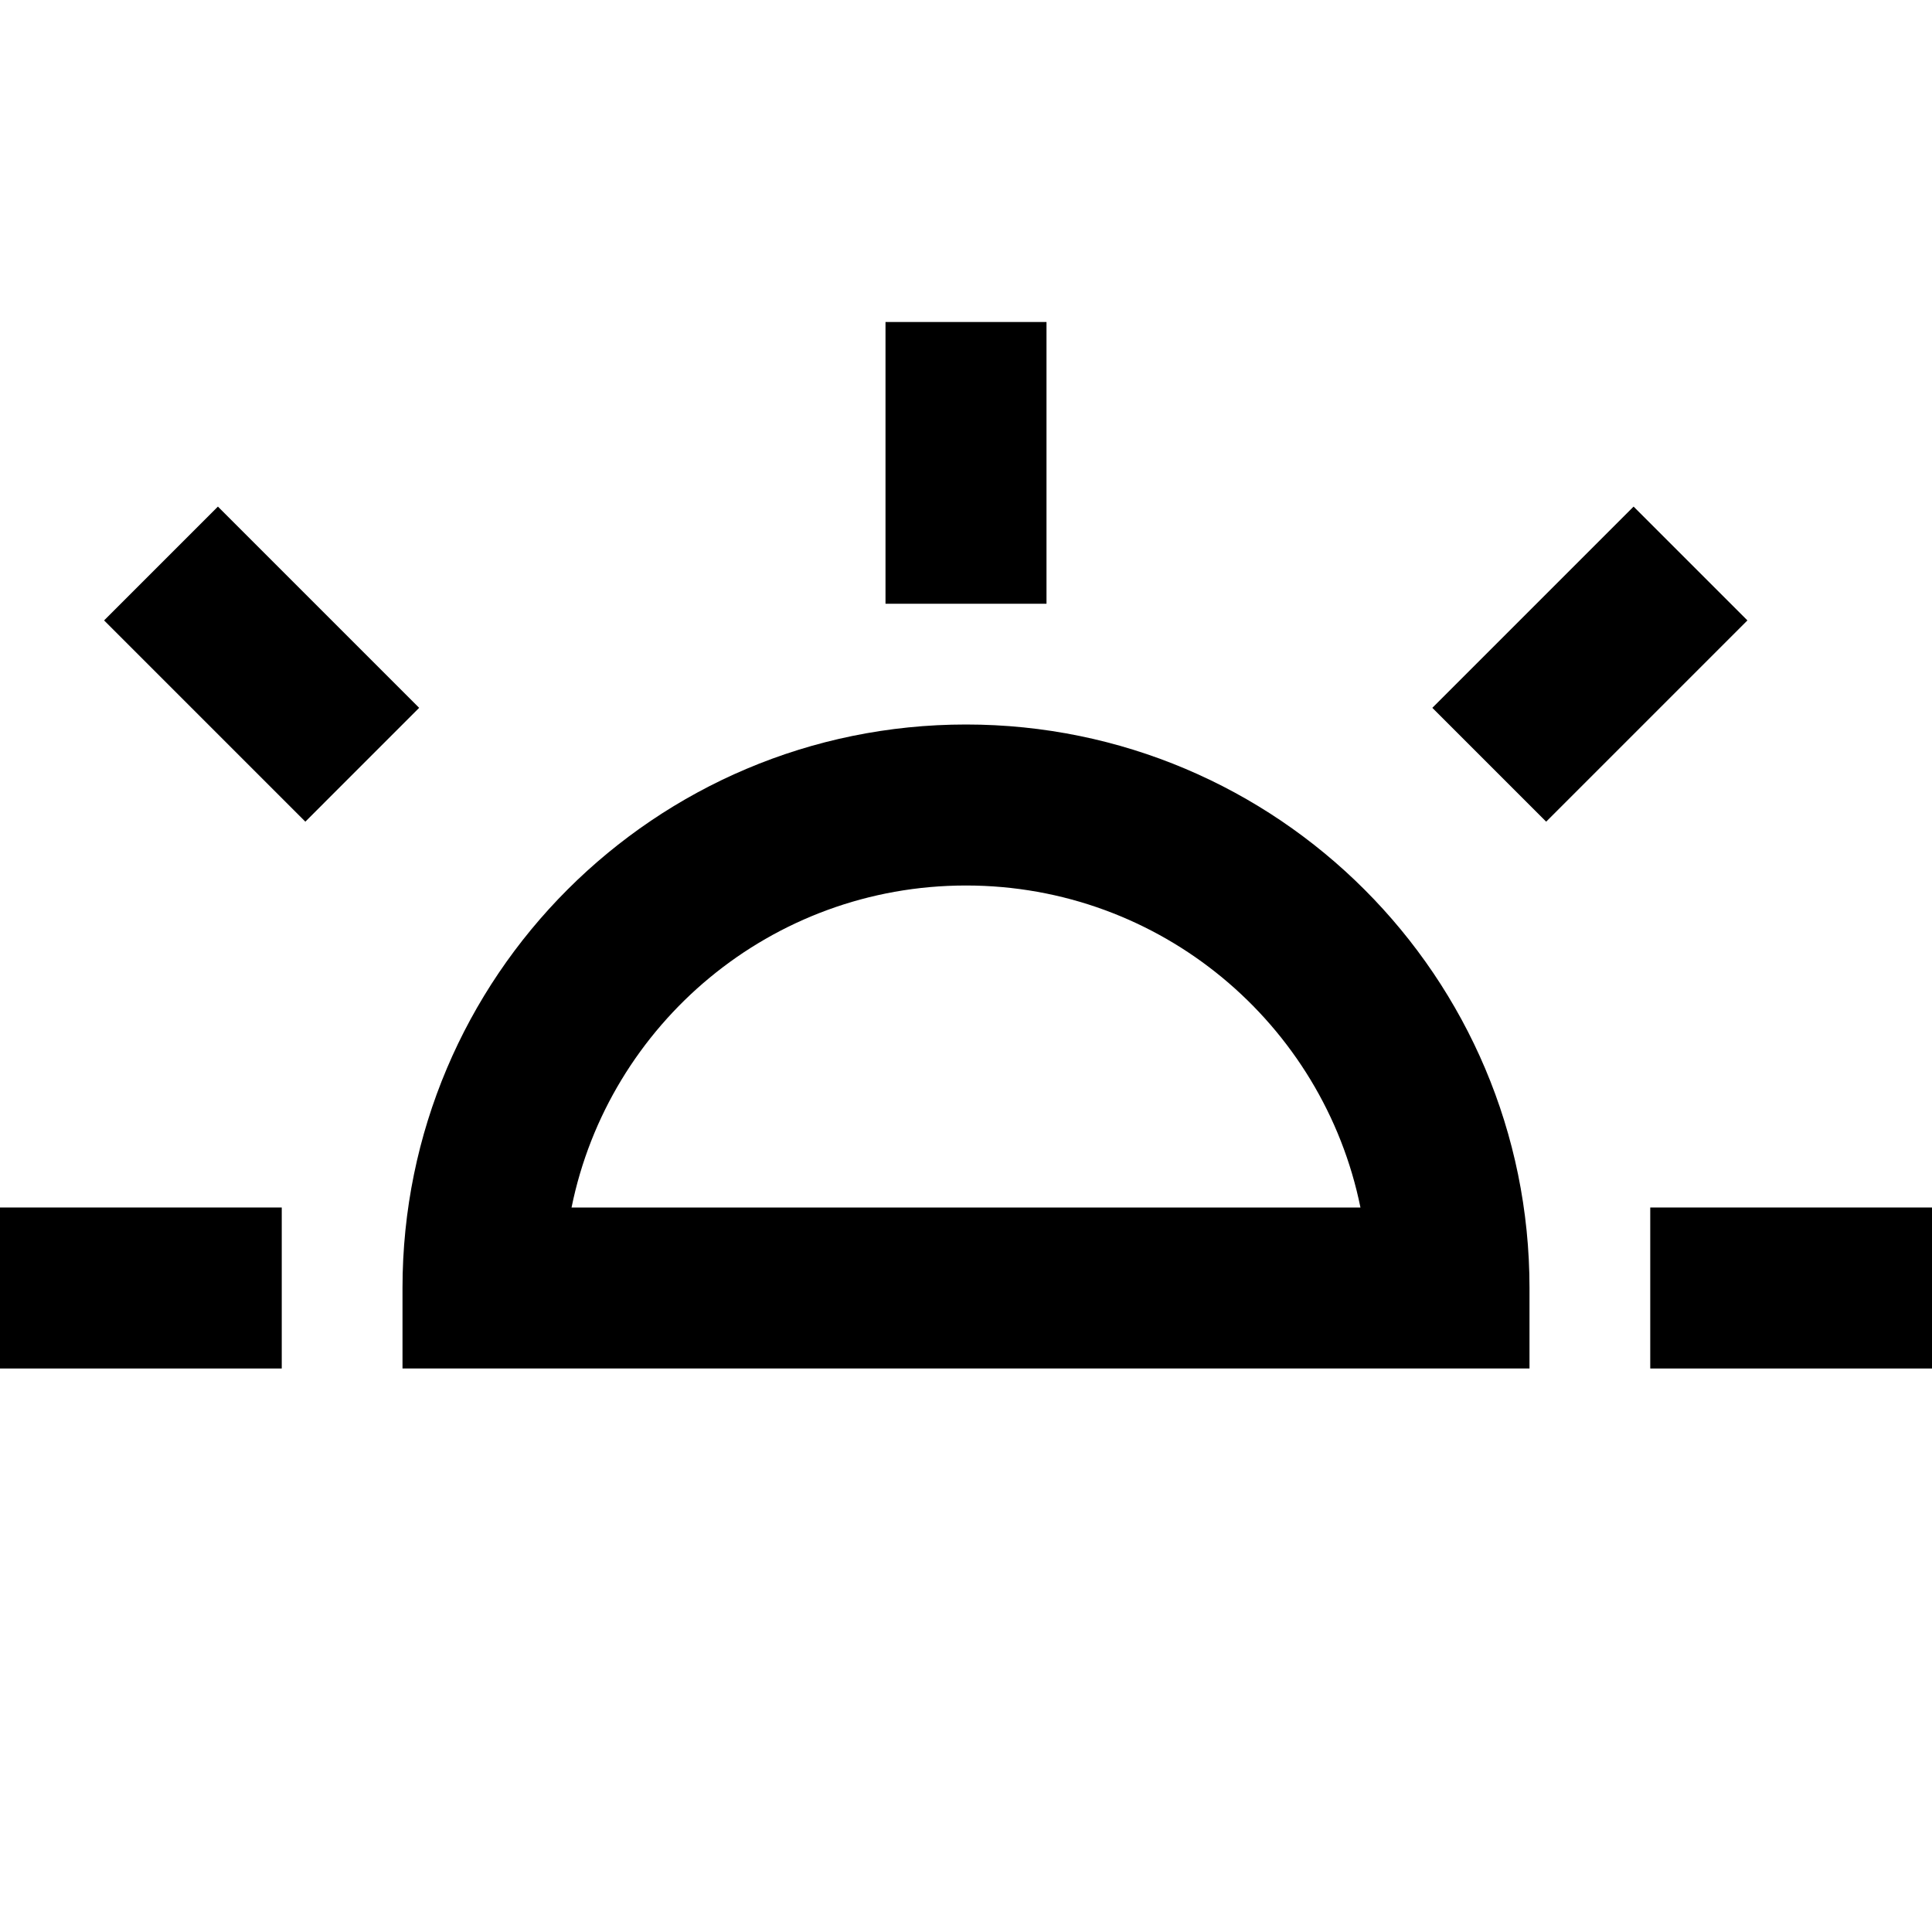
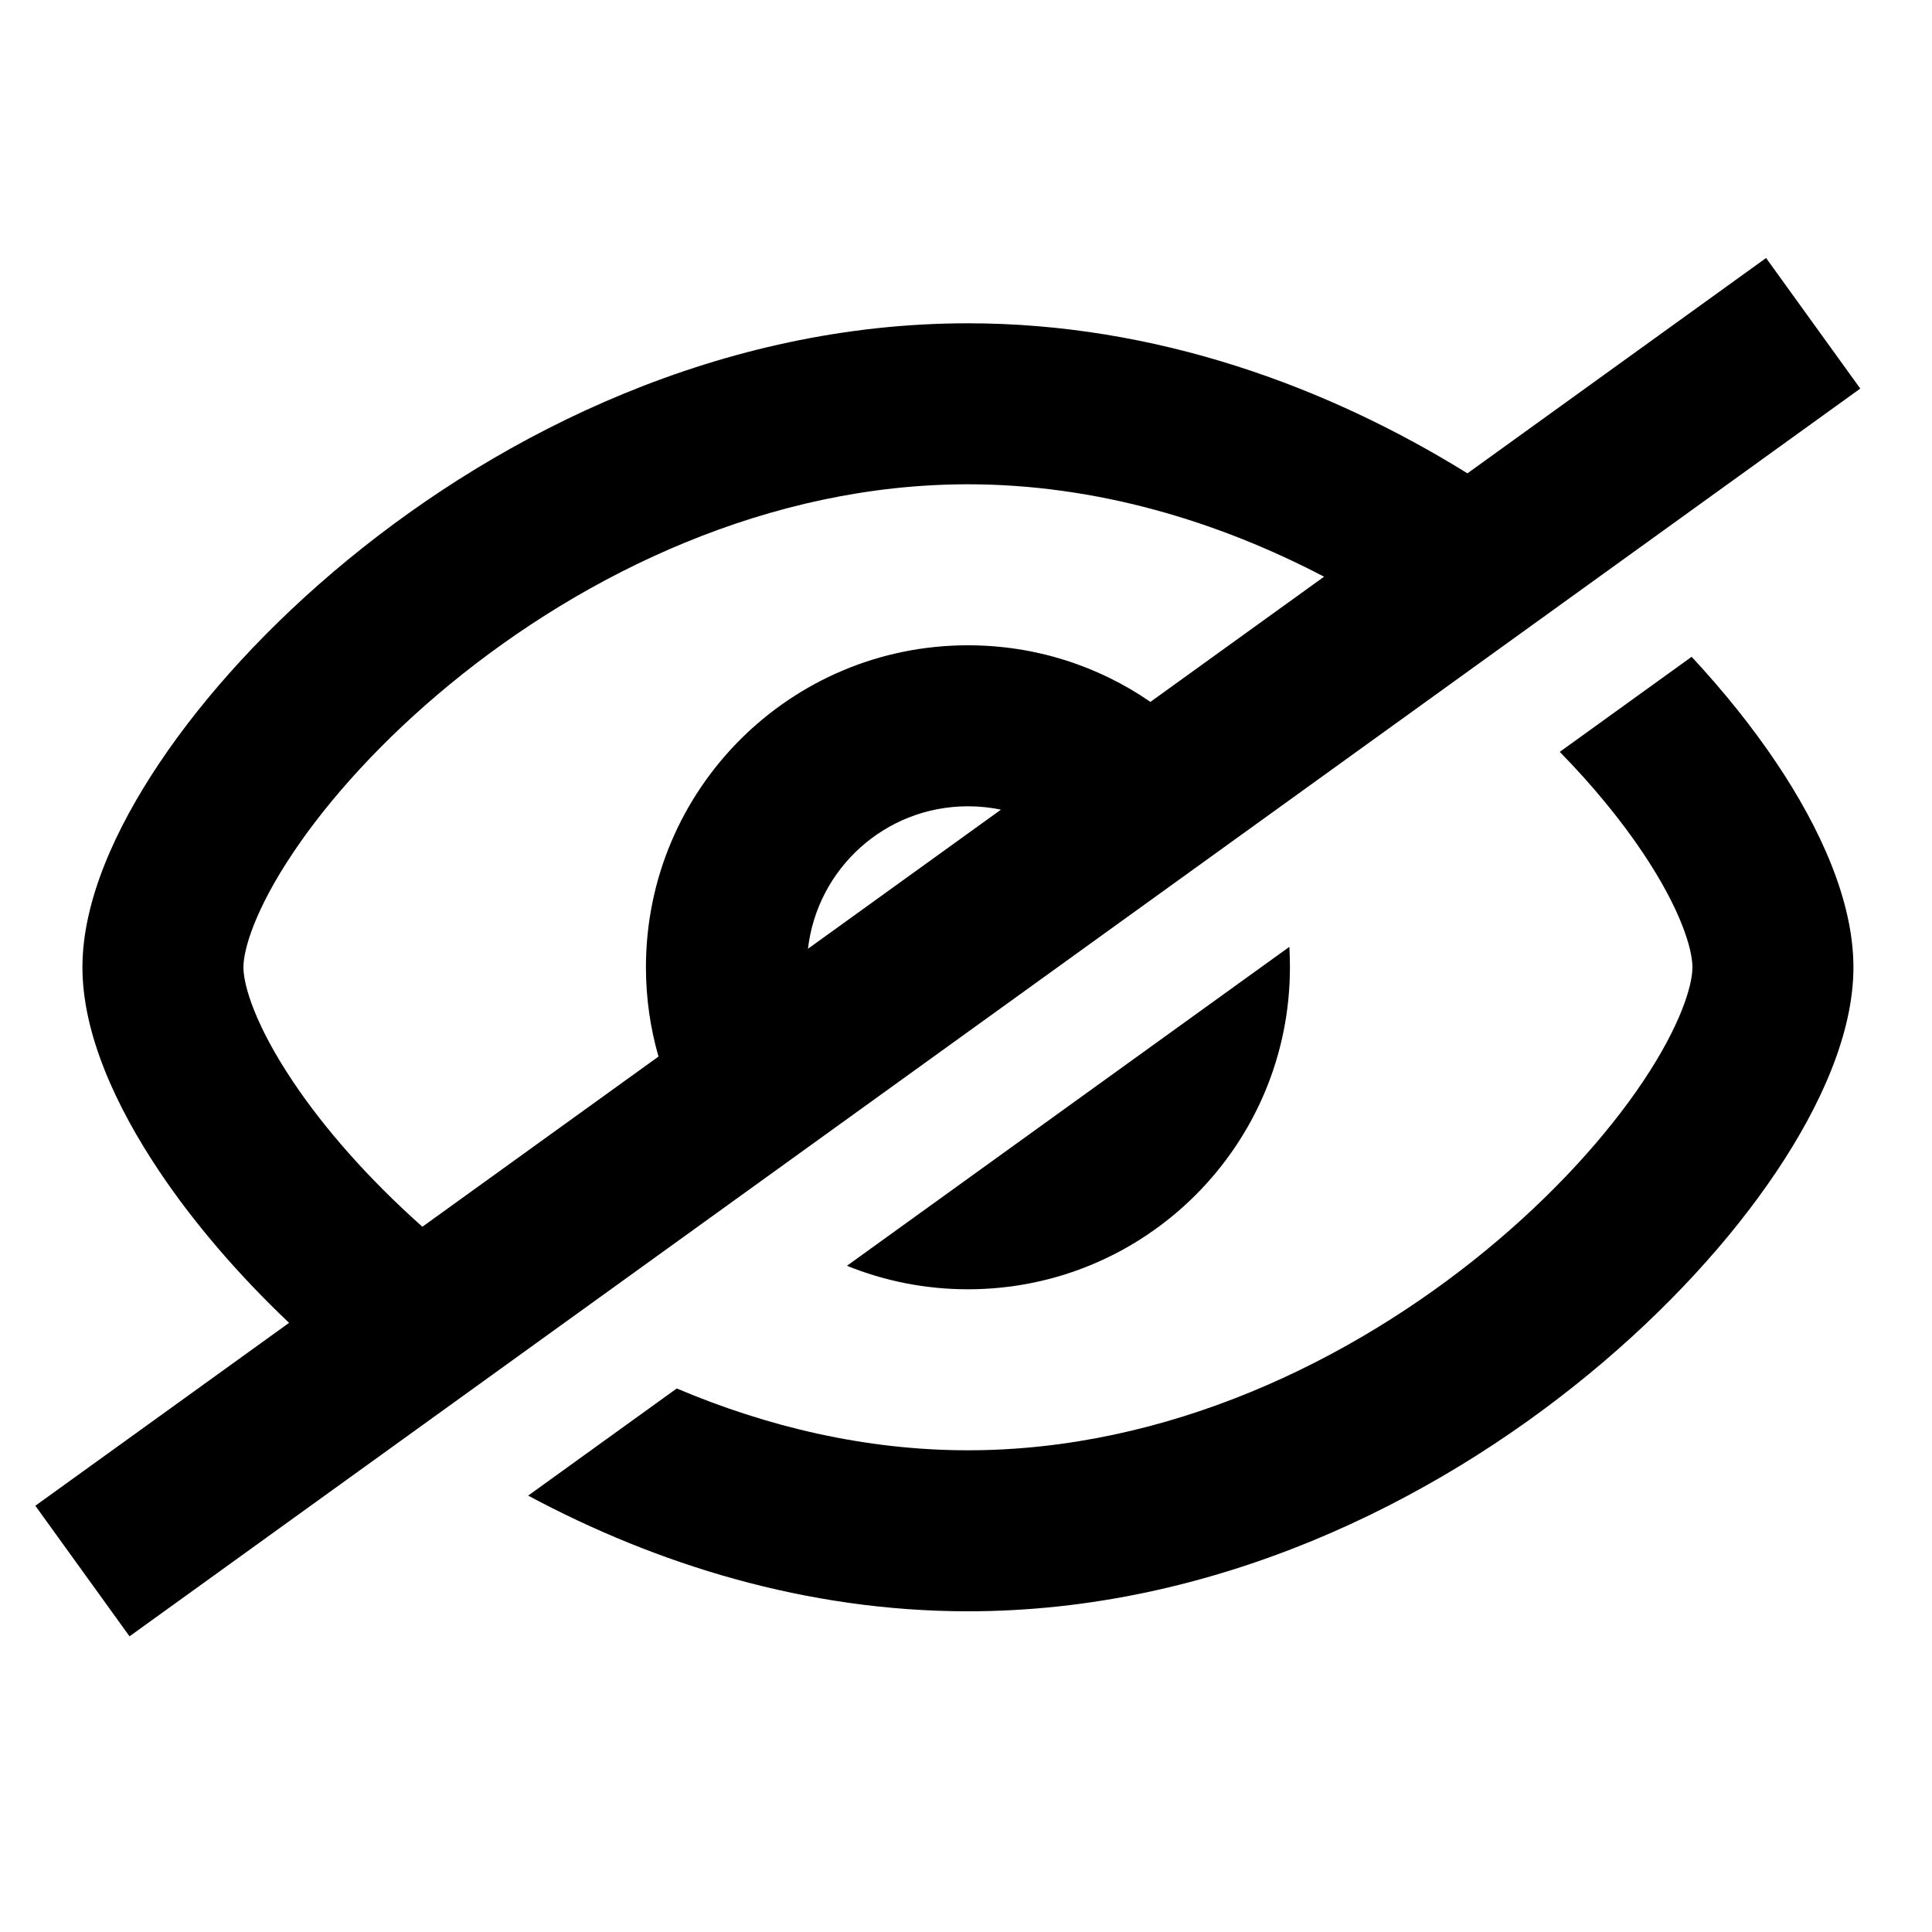
<svg xmlns="http://www.w3.org/2000/svg" width="24" height="24" viewBox="0 0 24 24" fill="none">
-   <path d="M13 7.5V4H11V7.5H13Z" fill="currentColor" />
-   <path fill-rule="evenodd" clip-rule="evenodd" d="M19 16V17H5V16C5 12.134 8.134 9 12 9C15.866 9 19 12.134 19 16ZM7.1 15C7.563 12.718 9.581 11 12 11C14.419 11 16.437 12.718 16.9 15H7.1Z" fill="currentColor" />
-   <path d="M24 17H20.5V15H24V17Z" fill="currentColor" />
-   <path d="M0 17H3.5V15H0V17Z" fill="currentColor" />
-   <path d="M21.707 7.707L19.207 10.207L17.793 8.793L20.293 6.293L21.707 7.707Z" fill="currentColor" />
-   <path d="M3.793 10.207L1.293 7.707L2.707 6.293L5.207 8.793L3.793 10.207Z" fill="currentColor" />
+   <path fill-rule="evenodd" clip-rule="evenodd" d="M3.591 16.433L0.439 18.705L1.609 20.327L23.109 4.827L21.939 3.205L18.229 5.88C16.489 4.801 14.355 4.016 12.024 4.016C8.97 4.016 6.253 5.365 4.318 6.956C3.347 7.754 2.546 8.634 1.98 9.479C1.437 10.289 1.024 11.192 1.024 12.016C1.024 12.839 1.437 13.742 1.98 14.552C2.398 15.176 2.943 15.818 3.591 16.433ZM5.247 15.239L8.18 13.125C8.079 12.773 8.024 12.4 8.024 12.016C8.024 9.806 9.815 8.016 12.024 8.016C12.866 8.016 13.647 8.275 14.291 8.719L16.448 7.164C15.123 6.471 13.612 6.016 12.024 6.016C9.556 6.016 7.273 7.116 5.588 8.501C4.75 9.19 4.086 9.928 3.641 10.593C3.172 11.292 3.024 11.789 3.024 12.016C3.024 12.242 3.172 12.739 3.641 13.438C4.024 14.01 4.569 14.636 5.247 15.239ZM12.434 10.058C12.302 10.03 12.165 10.016 12.024 10.016C10.998 10.016 10.152 10.789 10.037 11.786L12.434 10.058Z" fill="currentColor" />
+   <path d="M12.024 20.016C10.015 20.016 8.151 19.431 6.561 18.579L8.407 17.248C9.525 17.722 10.75 18.016 12.024 18.016C14.493 18.016 16.776 16.915 18.46 15.531C19.299 14.841 19.962 14.103 20.408 13.438C20.877 12.739 21.024 12.242 21.024 12.016C21.024 11.789 20.877 11.292 20.408 10.593C20.14 10.193 19.793 9.766 19.376 9.34L21.014 8.159C21.422 8.598 21.777 9.043 22.069 9.479C22.612 10.289 23.024 11.192 23.024 12.016C23.024 12.839 22.612 13.742 22.069 14.552C21.503 15.397 20.702 16.277 19.73 17.076C17.796 18.666 15.079 20.016 12.024 20.016Z" fill="currentColor" />
+   <path d="M10.521 15.724C10.985 15.912 11.493 16.016 12.024 16.016C14.234 16.016 16.024 14.225 16.024 12.016C16.024 11.93 16.022 11.846 16.017 11.762L10.521 15.724Z" fill="currentColor" />
</svg>
